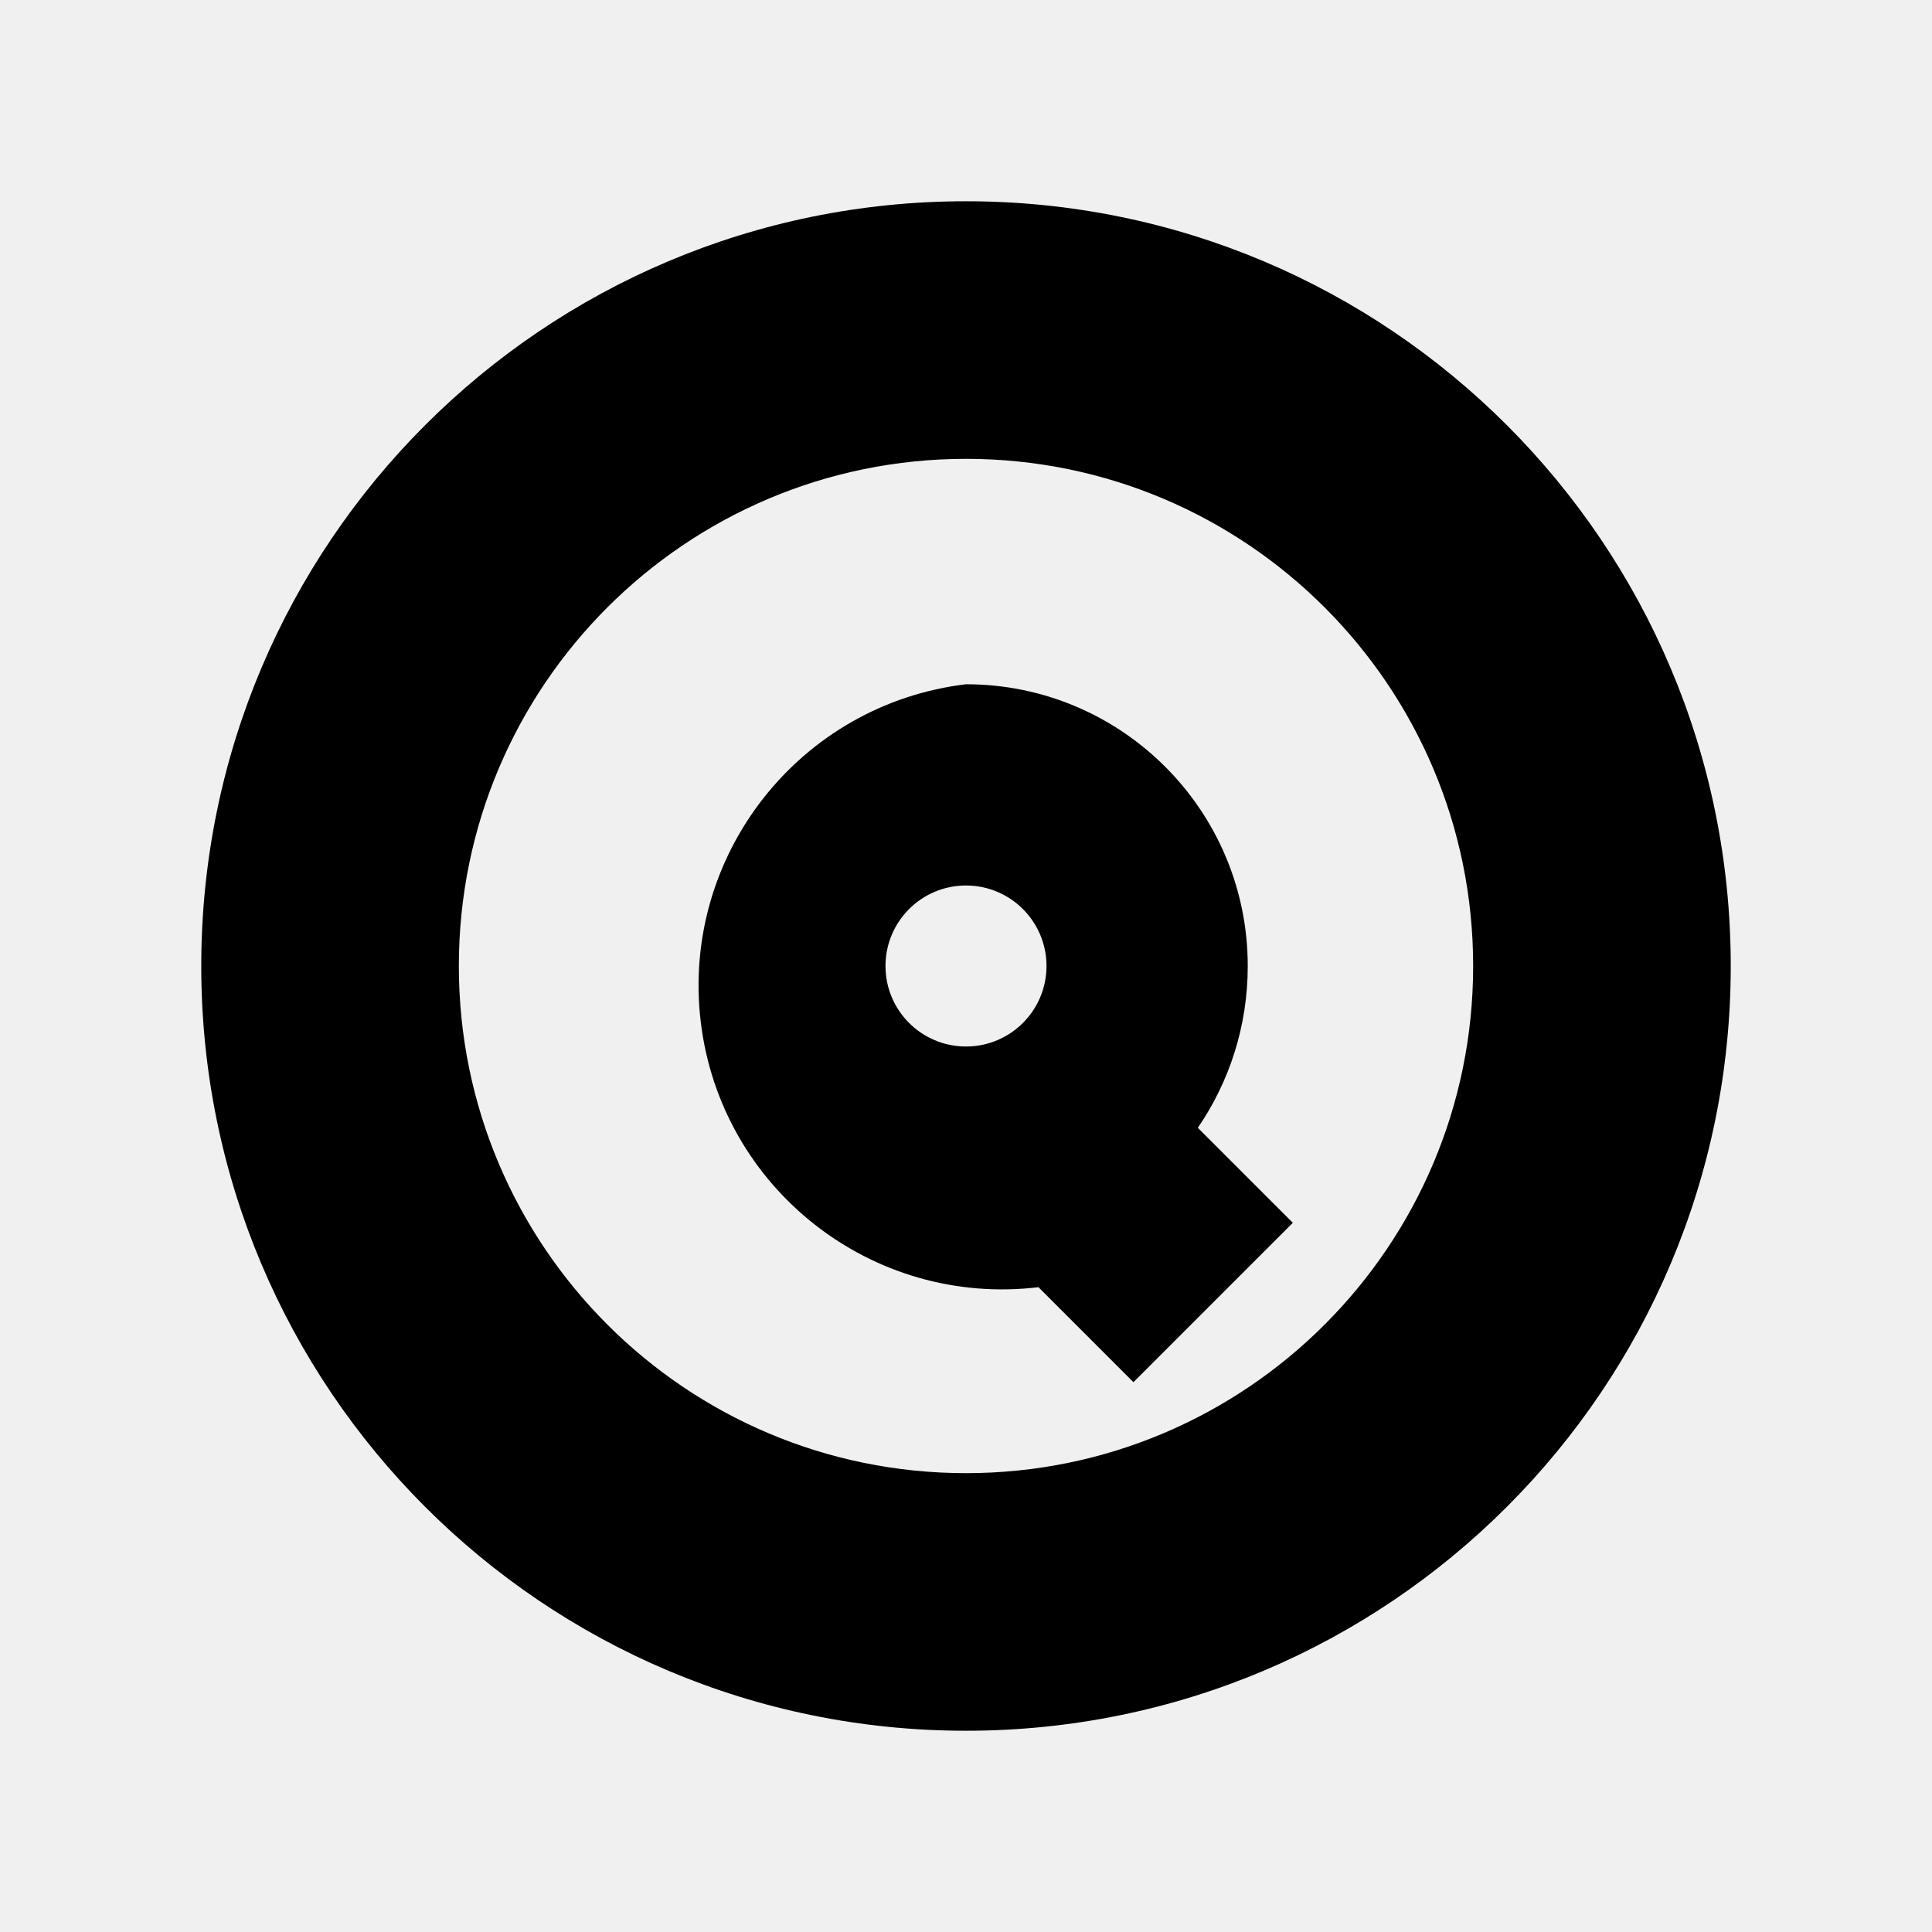
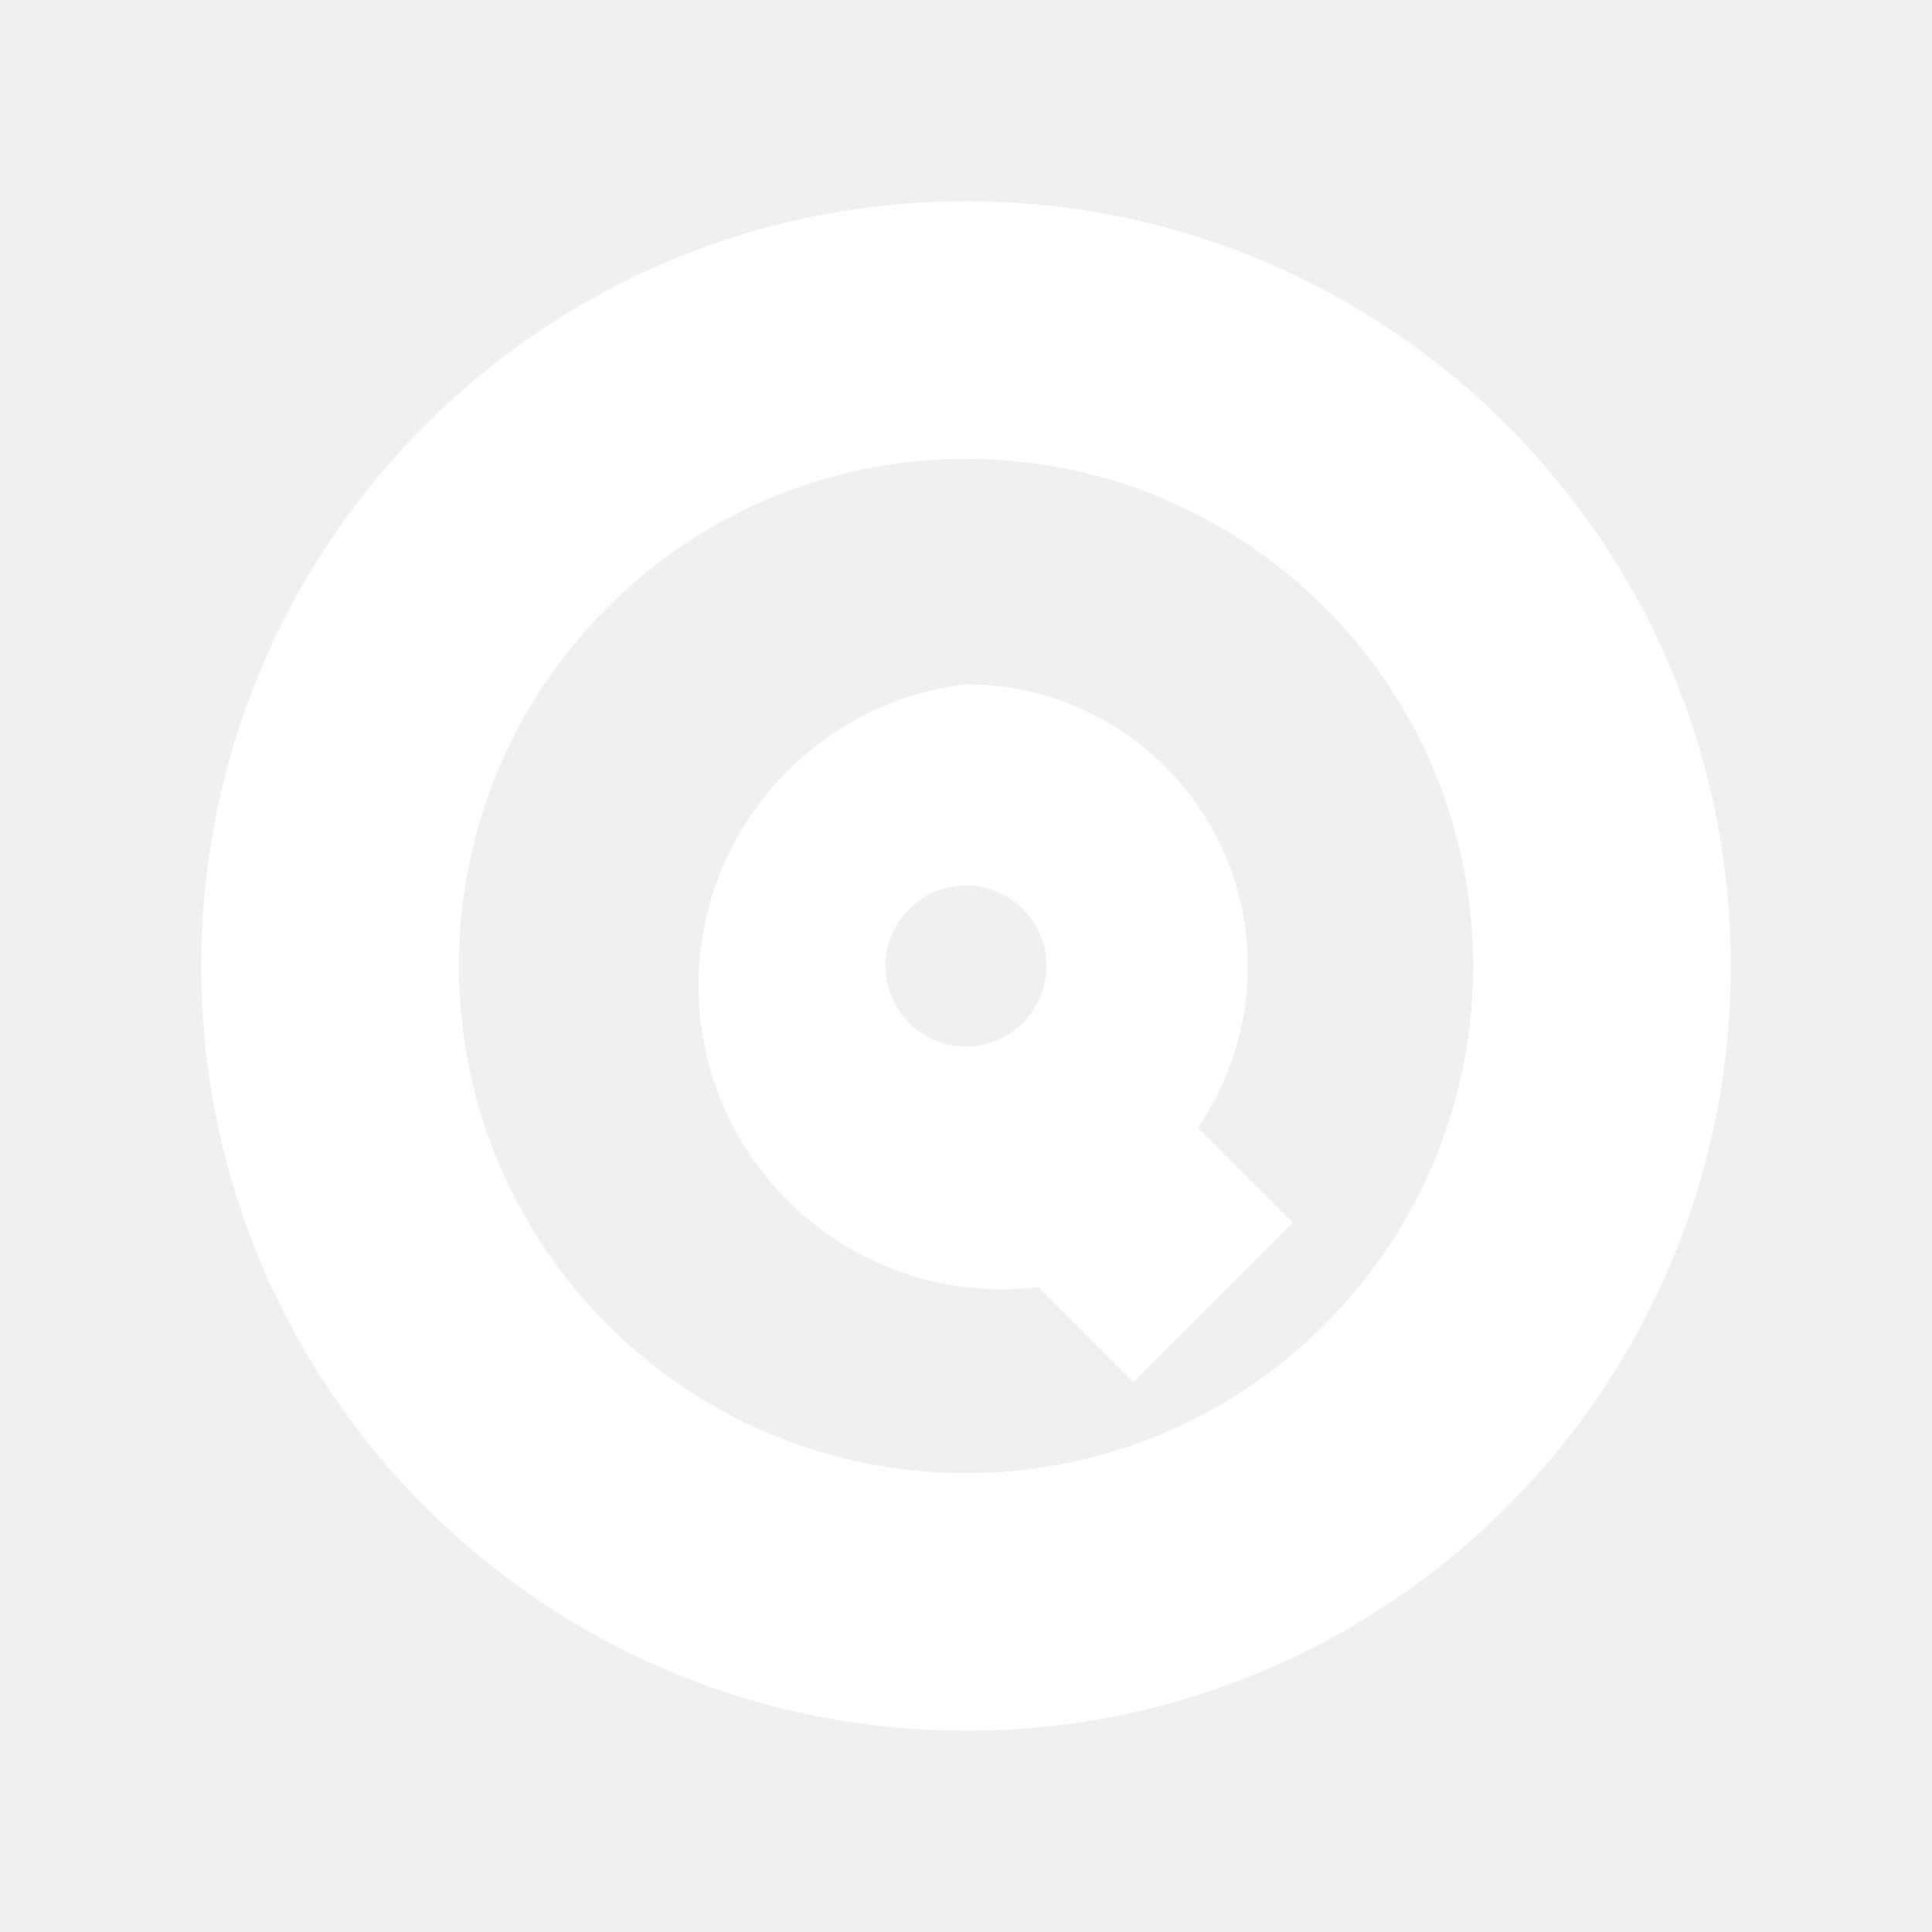
- <svg xmlns="http://www.w3.org/2000/svg" viewBox="0 0 24 24">
-   <path fill="black" d="M12 2.5c5.25 0 9.5 4.25 9.5 9.5s-4.25 9.5-9.5 9.5S2.5 17.25 2.5 12 6.75 2.5 12 2.5Zm0 3.2A6.3 6.3 0 1 0 12 18.3 6.3 6.3 0 0 0 12 5.7Zm0 2.8a3.5 3.5 0 0 1 3.5 3.5c0 .75-.23 1.44-.62 2.01l1.18 1.18-1.98 1.98-1.18-1.18A3.5 3.5 0 1 1 12 8.5Zm0 2.5a1 1 0 1 0 0 2 1 1 0 0 0 0-2Z" />
+ <svg xmlns="http://www.w3.org/2000/svg" viewBox="0 0 24 24" fill="white">
+   <path fill="white" d="M12 2.5c5.25 0 9.5 4.25 9.5 9.5s-4.25 9.5-9.5 9.5S2.5 17.25 2.5 12 6.75 2.5 12 2.5Zm0 3.2A6.3 6.3 0 1 0 12 18.3 6.3 6.3 0 0 0 12 5.7Zm0 2.8a3.5 3.5 0 0 1 3.5 3.5c0 .75-.23 1.44-.62 2.01l1.18 1.18-1.98 1.98-1.18-1.18A3.5 3.5 0 1 1 12 8.5Zm0 2.5a1 1 0 1 0 0 2 1 1 0 0 0 0-2Z" />
</svg>
